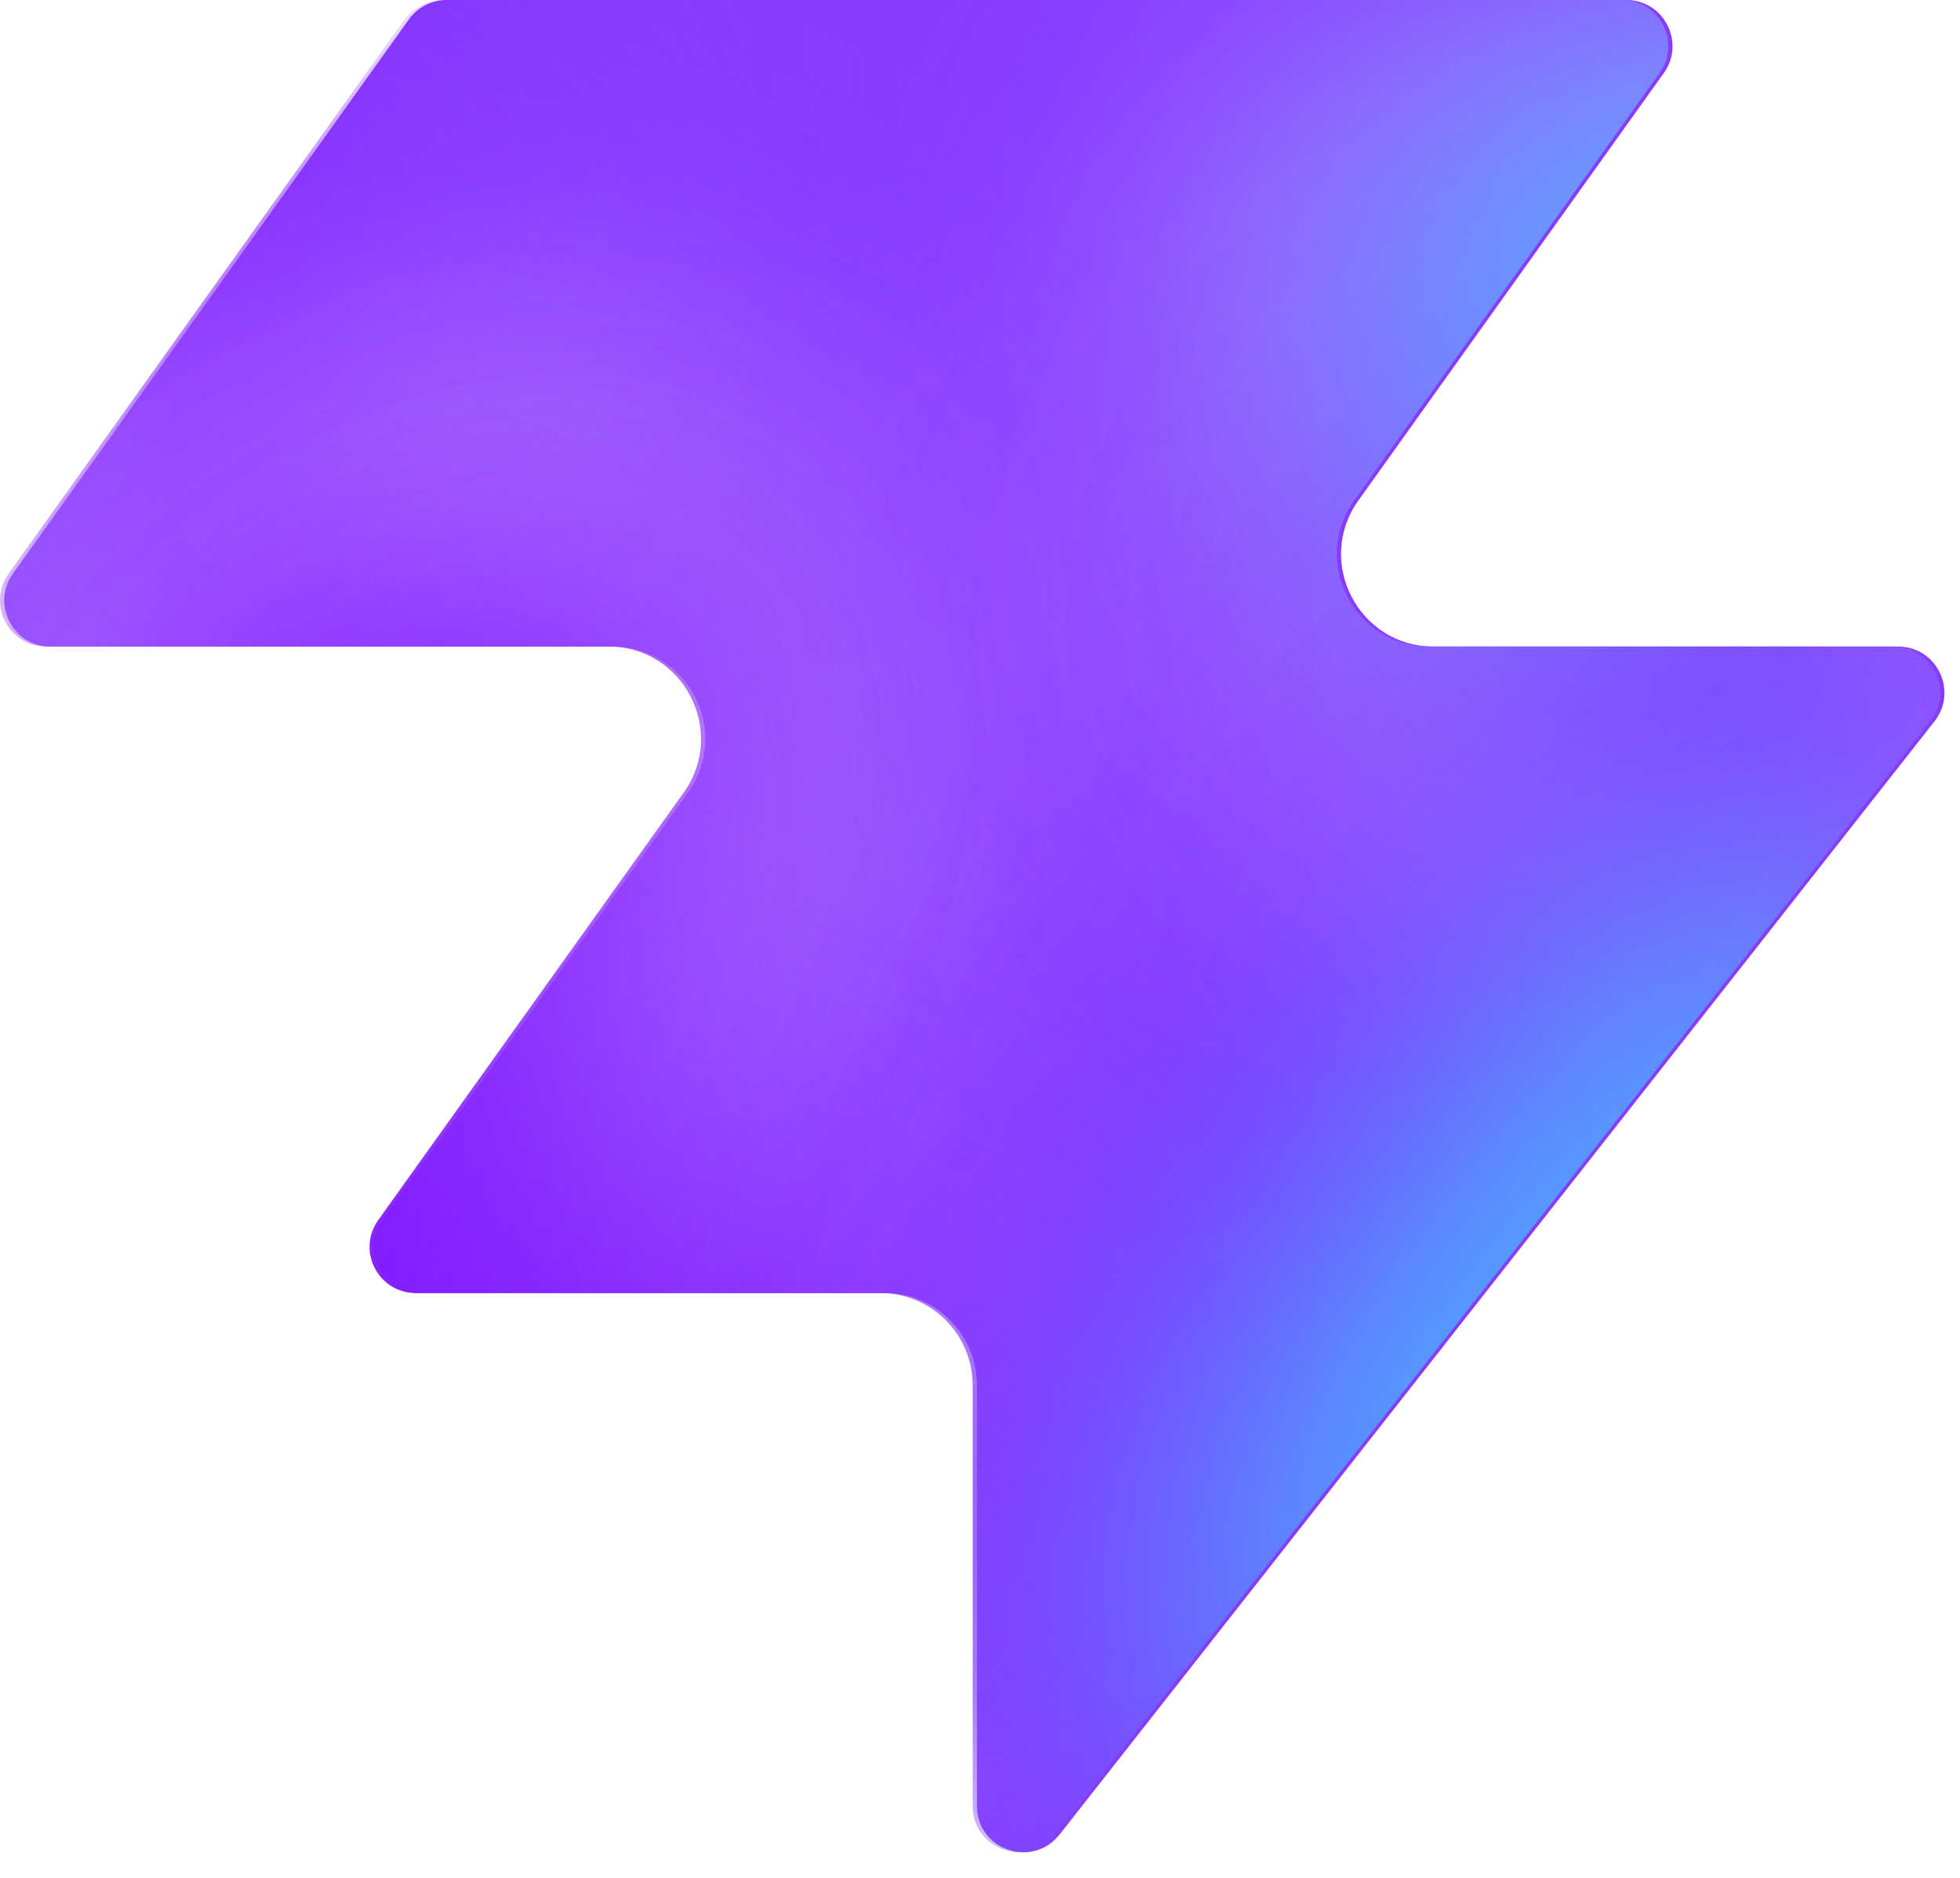
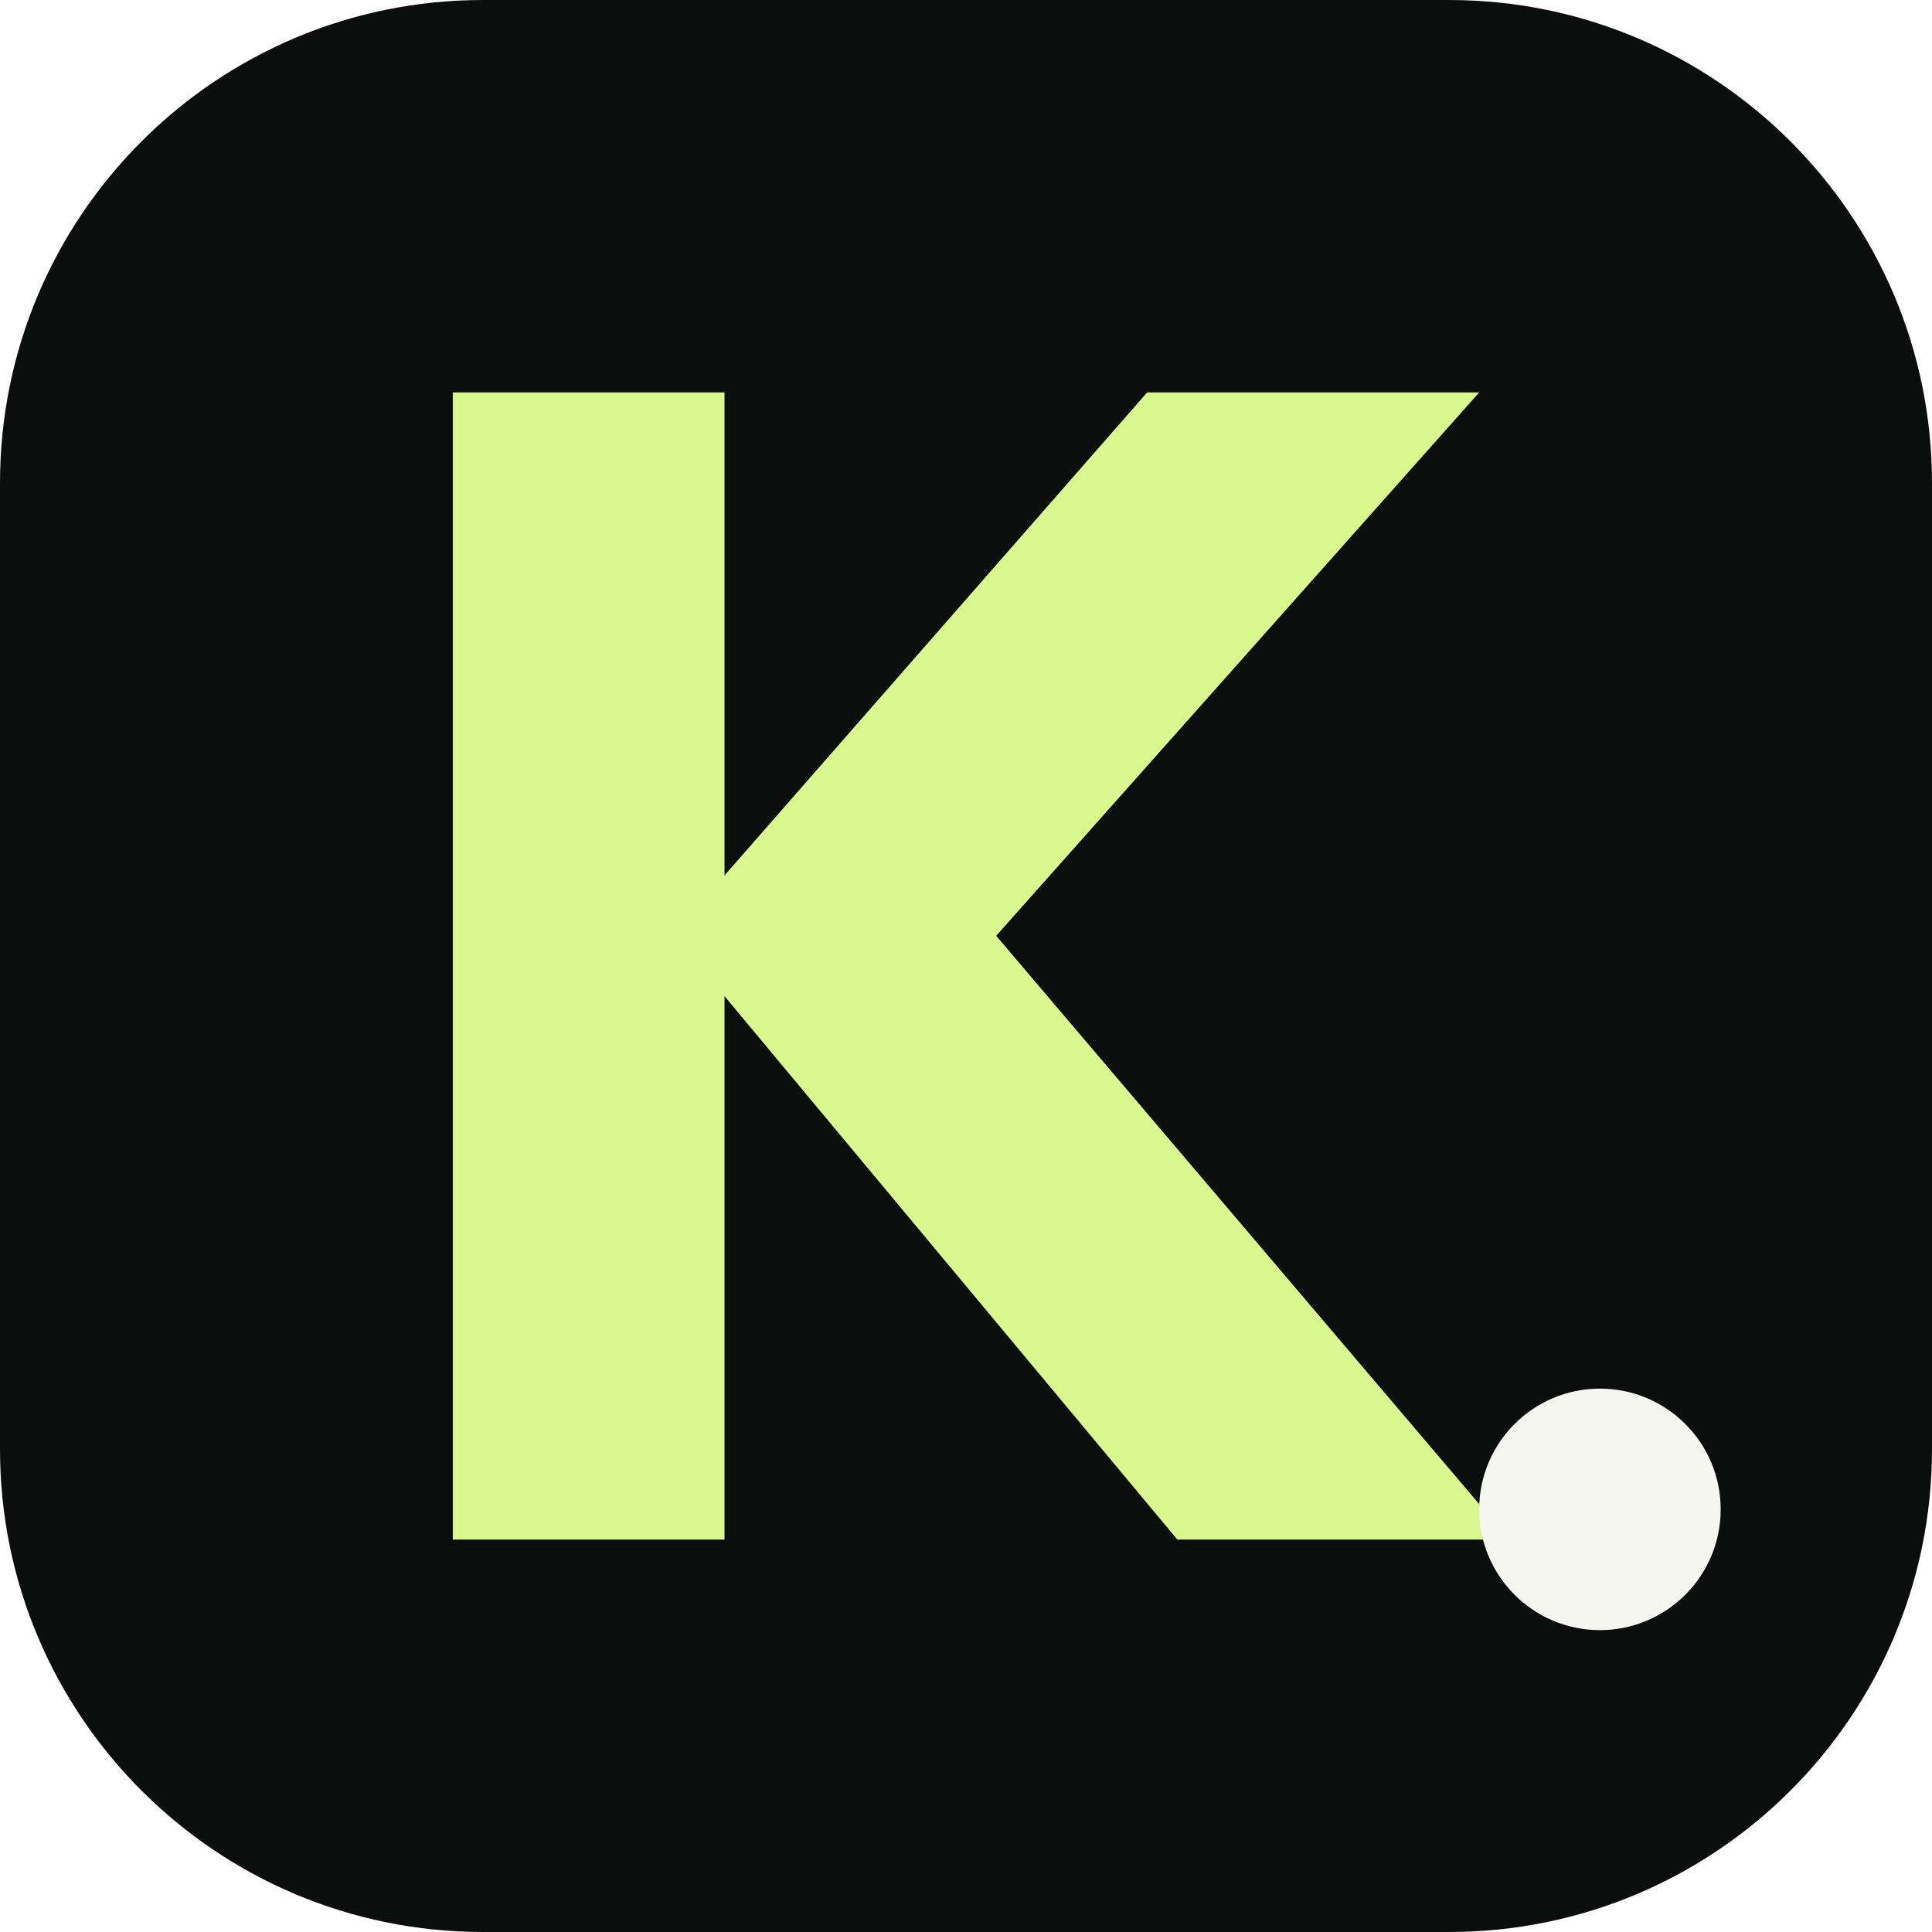
- <svg xmlns="http://www.w3.org/2000/svg" width="48" height="46" fill="none" viewBox="0 0 48 46">
-   <path fill="#863bff" d="M25.946 44.938c-.664.845-2.021.375-2.021-.698V33.937a2.26 2.26 0 0 0-2.262-2.262H10.287c-.92 0-1.456-1.04-.92-1.788l7.48-10.471c1.07-1.497 0-3.578-1.842-3.578H1.237c-.92 0-1.456-1.04-.92-1.788L10.013.474c.214-.297.556-.474.92-.474h28.894c.92 0 1.456 1.04.92 1.788l-7.48 10.471c-1.07 1.498 0 3.579 1.842 3.579h11.377c.943 0 1.473 1.088.89 1.83L25.947 44.94z" style="fill:#863bff;fill:color(display-p3 .525 .23 1);fill-opacity:1" />
-   <mask id="a" width="48" height="46" x="0" y="0" maskUnits="userSpaceOnUse" style="mask-type:alpha">
-     <path fill="#000" d="M25.842 44.938c-.664.844-2.021.375-2.021-.698V33.937a2.26 2.26 0 0 0-2.262-2.262H10.183c-.92 0-1.456-1.04-.92-1.788l7.48-10.471c1.07-1.498 0-3.579-1.842-3.579H1.133c-.92 0-1.456-1.04-.92-1.787L9.91.473c.214-.297.556-.474.92-.474h28.894c.92 0 1.456 1.04.92 1.788l-7.48 10.471c-1.07 1.498 0 3.578 1.842 3.578h11.377c.943 0 1.473 1.088.89 1.832L25.843 44.94z" style="fill:#000;fill-opacity:1" />
-   </mask>
-   <g mask="url(#a)">
-     <g filter="url(#b)">
-       <ellipse cx="5.508" cy="14.704" fill="#ede6ff" rx="5.508" ry="14.704" style="fill:#ede6ff;fill:color(display-p3 .927 .903 1);fill-opacity:1" transform="matrix(.00324 1 1 -.00324 -4.47 31.516)" />
-     </g>
-     <g filter="url(#c)">
-       <ellipse cx="10.399" cy="29.851" fill="#ede6ff" rx="10.399" ry="29.851" style="fill:#ede6ff;fill:color(display-p3 .927 .903 1);fill-opacity:1" transform="matrix(.00324 1 1 -.00324 -39.328 7.883)" />
-     </g>
-     <g filter="url(#d)">
-       <ellipse cx="5.508" cy="30.487" fill="#7e14ff" rx="5.508" ry="30.487" style="fill:#7e14ff;fill:color(display-p3 .492 .077 1);fill-opacity:1" transform="rotate(89.814 -25.913 -14.639)scale(1 -1)" />
-     </g>
-     <g filter="url(#e)">
-       <ellipse cx="5.508" cy="30.599" fill="#7e14ff" rx="5.508" ry="30.599" style="fill:#7e14ff;fill:color(display-p3 .492 .077 1);fill-opacity:1" transform="rotate(89.814 -32.644 -3.334)scale(1 -1)" />
-     </g>
-     <g filter="url(#f)">
-       <ellipse cx="5.508" cy="30.599" fill="#7e14ff" rx="5.508" ry="30.599" style="fill:#7e14ff;fill:color(display-p3 .492 .077 1);fill-opacity:1" transform="matrix(.00324 1 1 -.00324 -34.34 30.47)" />
-     </g>
-     <g filter="url(#g)">
-       <ellipse cx="14.072" cy="22.078" fill="#ede6ff" rx="14.072" ry="22.078" style="fill:#ede6ff;fill:color(display-p3 .927 .903 1);fill-opacity:1" transform="rotate(93.35 24.506 48.493)scale(-1 1)" />
-     </g>
-     <g filter="url(#h)">
-       <ellipse cx="3.47" cy="21.501" fill="#7e14ff" rx="3.47" ry="21.501" style="fill:#7e14ff;fill:color(display-p3 .492 .077 1);fill-opacity:1" transform="rotate(89.009 28.708 47.59)scale(-1 1)" />
-     </g>
-     <g filter="url(#i)">
-       <ellipse cx="3.47" cy="21.501" fill="#7e14ff" rx="3.47" ry="21.501" style="fill:#7e14ff;fill:color(display-p3 .492 .077 1);fill-opacity:1" transform="rotate(89.009 28.708 47.59)scale(-1 1)" />
-     </g>
-     <g filter="url(#j)">
-       <ellipse cx=".387" cy="8.972" fill="#7e14ff" rx="4.407" ry="29.108" style="fill:#7e14ff;fill:color(display-p3 .492 .077 1);fill-opacity:1" transform="rotate(39.51 .387 8.972)" />
-     </g>
-     <g filter="url(#k)">
-       <ellipse cx="47.523" cy="-6.092" fill="#7e14ff" rx="4.407" ry="29.108" style="fill:#7e14ff;fill:color(display-p3 .492 .077 1);fill-opacity:1" transform="rotate(37.892 47.523 -6.092)" />
-     </g>
-     <g filter="url(#l)">
-       <ellipse cx="41.412" cy="6.333" fill="#47bfff" rx="5.971" ry="9.665" style="fill:#47bfff;fill:color(display-p3 .28 .748 1);fill-opacity:1" transform="rotate(37.892 41.412 6.333)" />
-     </g>
-     <g filter="url(#m)">
-       <ellipse cx="-1.879" cy="38.332" fill="#7e14ff" rx="4.407" ry="29.108" style="fill:#7e14ff;fill:color(display-p3 .492 .077 1);fill-opacity:1" transform="rotate(37.892 -1.88 38.332)" />
-     </g>
-     <g filter="url(#n)">
-       <ellipse cx="-1.879" cy="38.332" fill="#7e14ff" rx="4.407" ry="29.108" style="fill:#7e14ff;fill:color(display-p3 .492 .077 1);fill-opacity:1" transform="rotate(37.892 -1.88 38.332)" />
-     </g>
-     <g filter="url(#o)">
-       <ellipse cx="35.651" cy="29.907" fill="#7e14ff" rx="4.407" ry="29.108" style="fill:#7e14ff;fill:color(display-p3 .492 .077 1);fill-opacity:1" transform="rotate(37.892 35.651 29.907)" />
-     </g>
-     <g filter="url(#p)">
-       <ellipse cx="38.418" cy="32.4" fill="#47bfff" rx="5.971" ry="15.297" style="fill:#47bfff;fill:color(display-p3 .28 .748 1);fill-opacity:1" transform="rotate(37.892 38.418 32.4)" />
-     </g>
-   </g>
-   <defs>
-     <filter id="b" width="60.045" height="41.654" x="-19.77" y="16.149" color-interpolation-filters="sRGB" filterUnits="userSpaceOnUse">
-       <feFlood flood-opacity="0" result="BackgroundImageFix" />
-       <feBlend in="SourceGraphic" in2="BackgroundImageFix" result="shape" />
-       <feGaussianBlur result="effect1_foregroundBlur_2002_17158" stdDeviation="7.659" />
-     </filter>
-     <filter id="c" width="90.34" height="51.437" x="-54.613" y="-7.533" color-interpolation-filters="sRGB" filterUnits="userSpaceOnUse">
-       <feFlood flood-opacity="0" result="BackgroundImageFix" />
-       <feBlend in="SourceGraphic" in2="BackgroundImageFix" result="shape" />
-       <feGaussianBlur result="effect1_foregroundBlur_2002_17158" stdDeviation="7.659" />
-     </filter>
-     <filter id="d" width="79.355" height="29.4" x="-49.64" y="2.03" color-interpolation-filters="sRGB" filterUnits="userSpaceOnUse">
-       <feFlood flood-opacity="0" result="BackgroundImageFix" />
-       <feBlend in="SourceGraphic" in2="BackgroundImageFix" result="shape" />
-       <feGaussianBlur result="effect1_foregroundBlur_2002_17158" stdDeviation="4.596" />
-     </filter>
-     <filter id="e" width="79.579" height="29.4" x="-45.045" y="20.029" color-interpolation-filters="sRGB" filterUnits="userSpaceOnUse">
-       <feFlood flood-opacity="0" result="BackgroundImageFix" />
-       <feBlend in="SourceGraphic" in2="BackgroundImageFix" result="shape" />
-       <feGaussianBlur result="effect1_foregroundBlur_2002_17158" stdDeviation="4.596" />
-     </filter>
-     <filter id="f" width="79.579" height="29.4" x="-43.513" y="21.178" color-interpolation-filters="sRGB" filterUnits="userSpaceOnUse">
-       <feFlood flood-opacity="0" result="BackgroundImageFix" />
-       <feBlend in="SourceGraphic" in2="BackgroundImageFix" result="shape" />
-       <feGaussianBlur result="effect1_foregroundBlur_2002_17158" stdDeviation="4.596" />
-     </filter>
-     <filter id="g" width="74.749" height="58.852" x="15.756" y="-17.901" color-interpolation-filters="sRGB" filterUnits="userSpaceOnUse">
-       <feFlood flood-opacity="0" result="BackgroundImageFix" />
-       <feBlend in="SourceGraphic" in2="BackgroundImageFix" result="shape" />
-       <feGaussianBlur result="effect1_foregroundBlur_2002_17158" stdDeviation="7.659" />
-     </filter>
-     <filter id="h" width="61.377" height="25.362" x="23.548" y="2.284" color-interpolation-filters="sRGB" filterUnits="userSpaceOnUse">
-       <feFlood flood-opacity="0" result="BackgroundImageFix" />
-       <feBlend in="SourceGraphic" in2="BackgroundImageFix" result="shape" />
-       <feGaussianBlur result="effect1_foregroundBlur_2002_17158" stdDeviation="4.596" />
-     </filter>
-     <filter id="i" width="61.377" height="25.362" x="23.548" y="2.284" color-interpolation-filters="sRGB" filterUnits="userSpaceOnUse">
-       <feFlood flood-opacity="0" result="BackgroundImageFix" />
-       <feBlend in="SourceGraphic" in2="BackgroundImageFix" result="shape" />
-       <feGaussianBlur result="effect1_foregroundBlur_2002_17158" stdDeviation="4.596" />
-     </filter>
-     <filter id="j" width="56.045" height="63.649" x="-27.636" y="-22.853" color-interpolation-filters="sRGB" filterUnits="userSpaceOnUse">
-       <feFlood flood-opacity="0" result="BackgroundImageFix" />
-       <feBlend in="SourceGraphic" in2="BackgroundImageFix" result="shape" />
-       <feGaussianBlur result="effect1_foregroundBlur_2002_17158" stdDeviation="4.596" />
-     </filter>
-     <filter id="k" width="54.814" height="64.646" x="20.116" y="-38.415" color-interpolation-filters="sRGB" filterUnits="userSpaceOnUse">
-       <feFlood flood-opacity="0" result="BackgroundImageFix" />
-       <feBlend in="SourceGraphic" in2="BackgroundImageFix" result="shape" />
-       <feGaussianBlur result="effect1_foregroundBlur_2002_17158" stdDeviation="4.596" />
-     </filter>
-     <filter id="l" width="33.541" height="35.313" x="24.641" y="-11.323" color-interpolation-filters="sRGB" filterUnits="userSpaceOnUse">
-       <feFlood flood-opacity="0" result="BackgroundImageFix" />
-       <feBlend in="SourceGraphic" in2="BackgroundImageFix" result="shape" />
-       <feGaussianBlur result="effect1_foregroundBlur_2002_17158" stdDeviation="4.596" />
-     </filter>
-     <filter id="m" width="54.814" height="64.646" x="-29.286" y="6.009" color-interpolation-filters="sRGB" filterUnits="userSpaceOnUse">
-       <feFlood flood-opacity="0" result="BackgroundImageFix" />
-       <feBlend in="SourceGraphic" in2="BackgroundImageFix" result="shape" />
-       <feGaussianBlur result="effect1_foregroundBlur_2002_17158" stdDeviation="4.596" />
-     </filter>
-     <filter id="n" width="54.814" height="64.646" x="-29.286" y="6.009" color-interpolation-filters="sRGB" filterUnits="userSpaceOnUse">
-       <feFlood flood-opacity="0" result="BackgroundImageFix" />
-       <feBlend in="SourceGraphic" in2="BackgroundImageFix" result="shape" />
-       <feGaussianBlur result="effect1_foregroundBlur_2002_17158" stdDeviation="4.596" />
-     </filter>
-     <filter id="o" width="54.814" height="64.646" x="8.244" y="-2.416" color-interpolation-filters="sRGB" filterUnits="userSpaceOnUse">
-       <feFlood flood-opacity="0" result="BackgroundImageFix" />
-       <feBlend in="SourceGraphic" in2="BackgroundImageFix" result="shape" />
-       <feGaussianBlur result="effect1_foregroundBlur_2002_17158" stdDeviation="4.596" />
-     </filter>
-     <filter id="p" width="39.409" height="43.623" x="18.713" y="10.588" color-interpolation-filters="sRGB" filterUnits="userSpaceOnUse">
-       <feFlood flood-opacity="0" result="BackgroundImageFix" />
-       <feBlend in="SourceGraphic" in2="BackgroundImageFix" result="shape" />
-       <feGaussianBlur result="effect1_foregroundBlur_2002_17158" stdDeviation="4.596" />
-     </filter>
-   </defs>
+ <svg xmlns="http://www.w3.org/2000/svg" viewBox="0 0 64 64">
+   <rect width="64" height="64" rx="16" fill="#0b0e0c" />
+   <path d="M15 13h9v16l14-16h11L33 31l17 20H39L24 33v18h-9z" fill="#d9f990" />
+   <circle cx="53" cy="50" r="4" fill="#f4f6ef" />
</svg>
